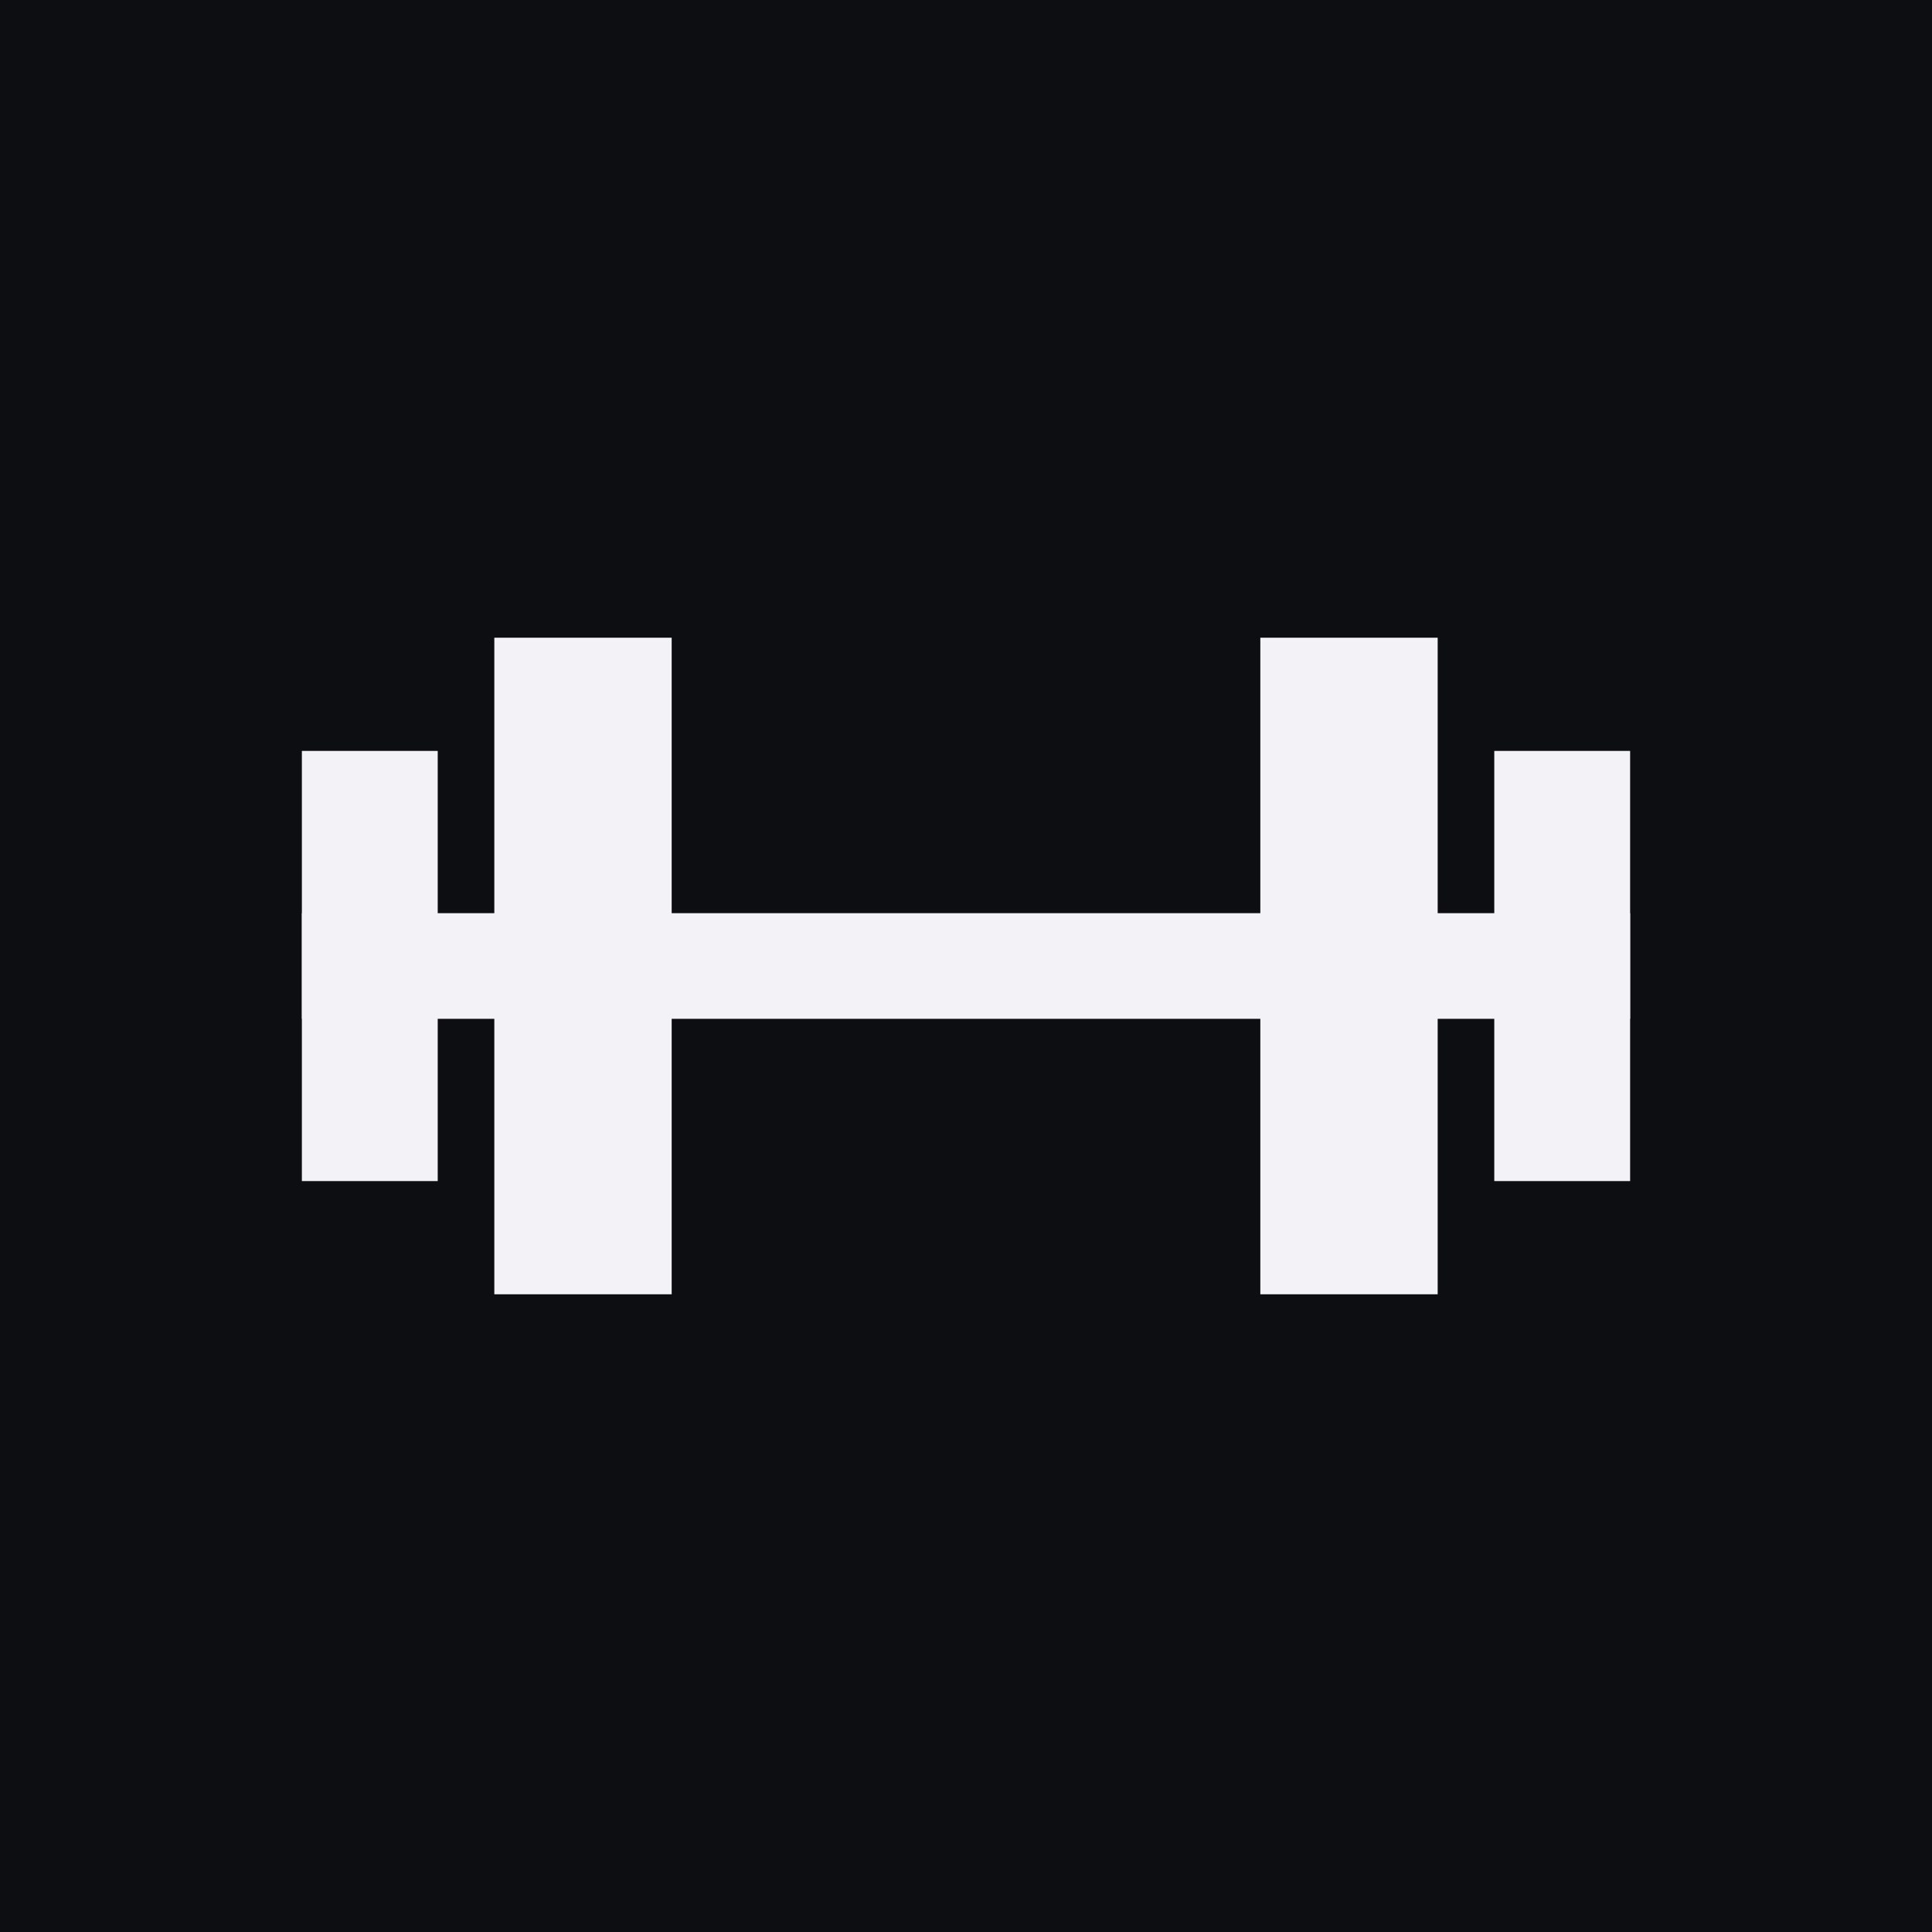
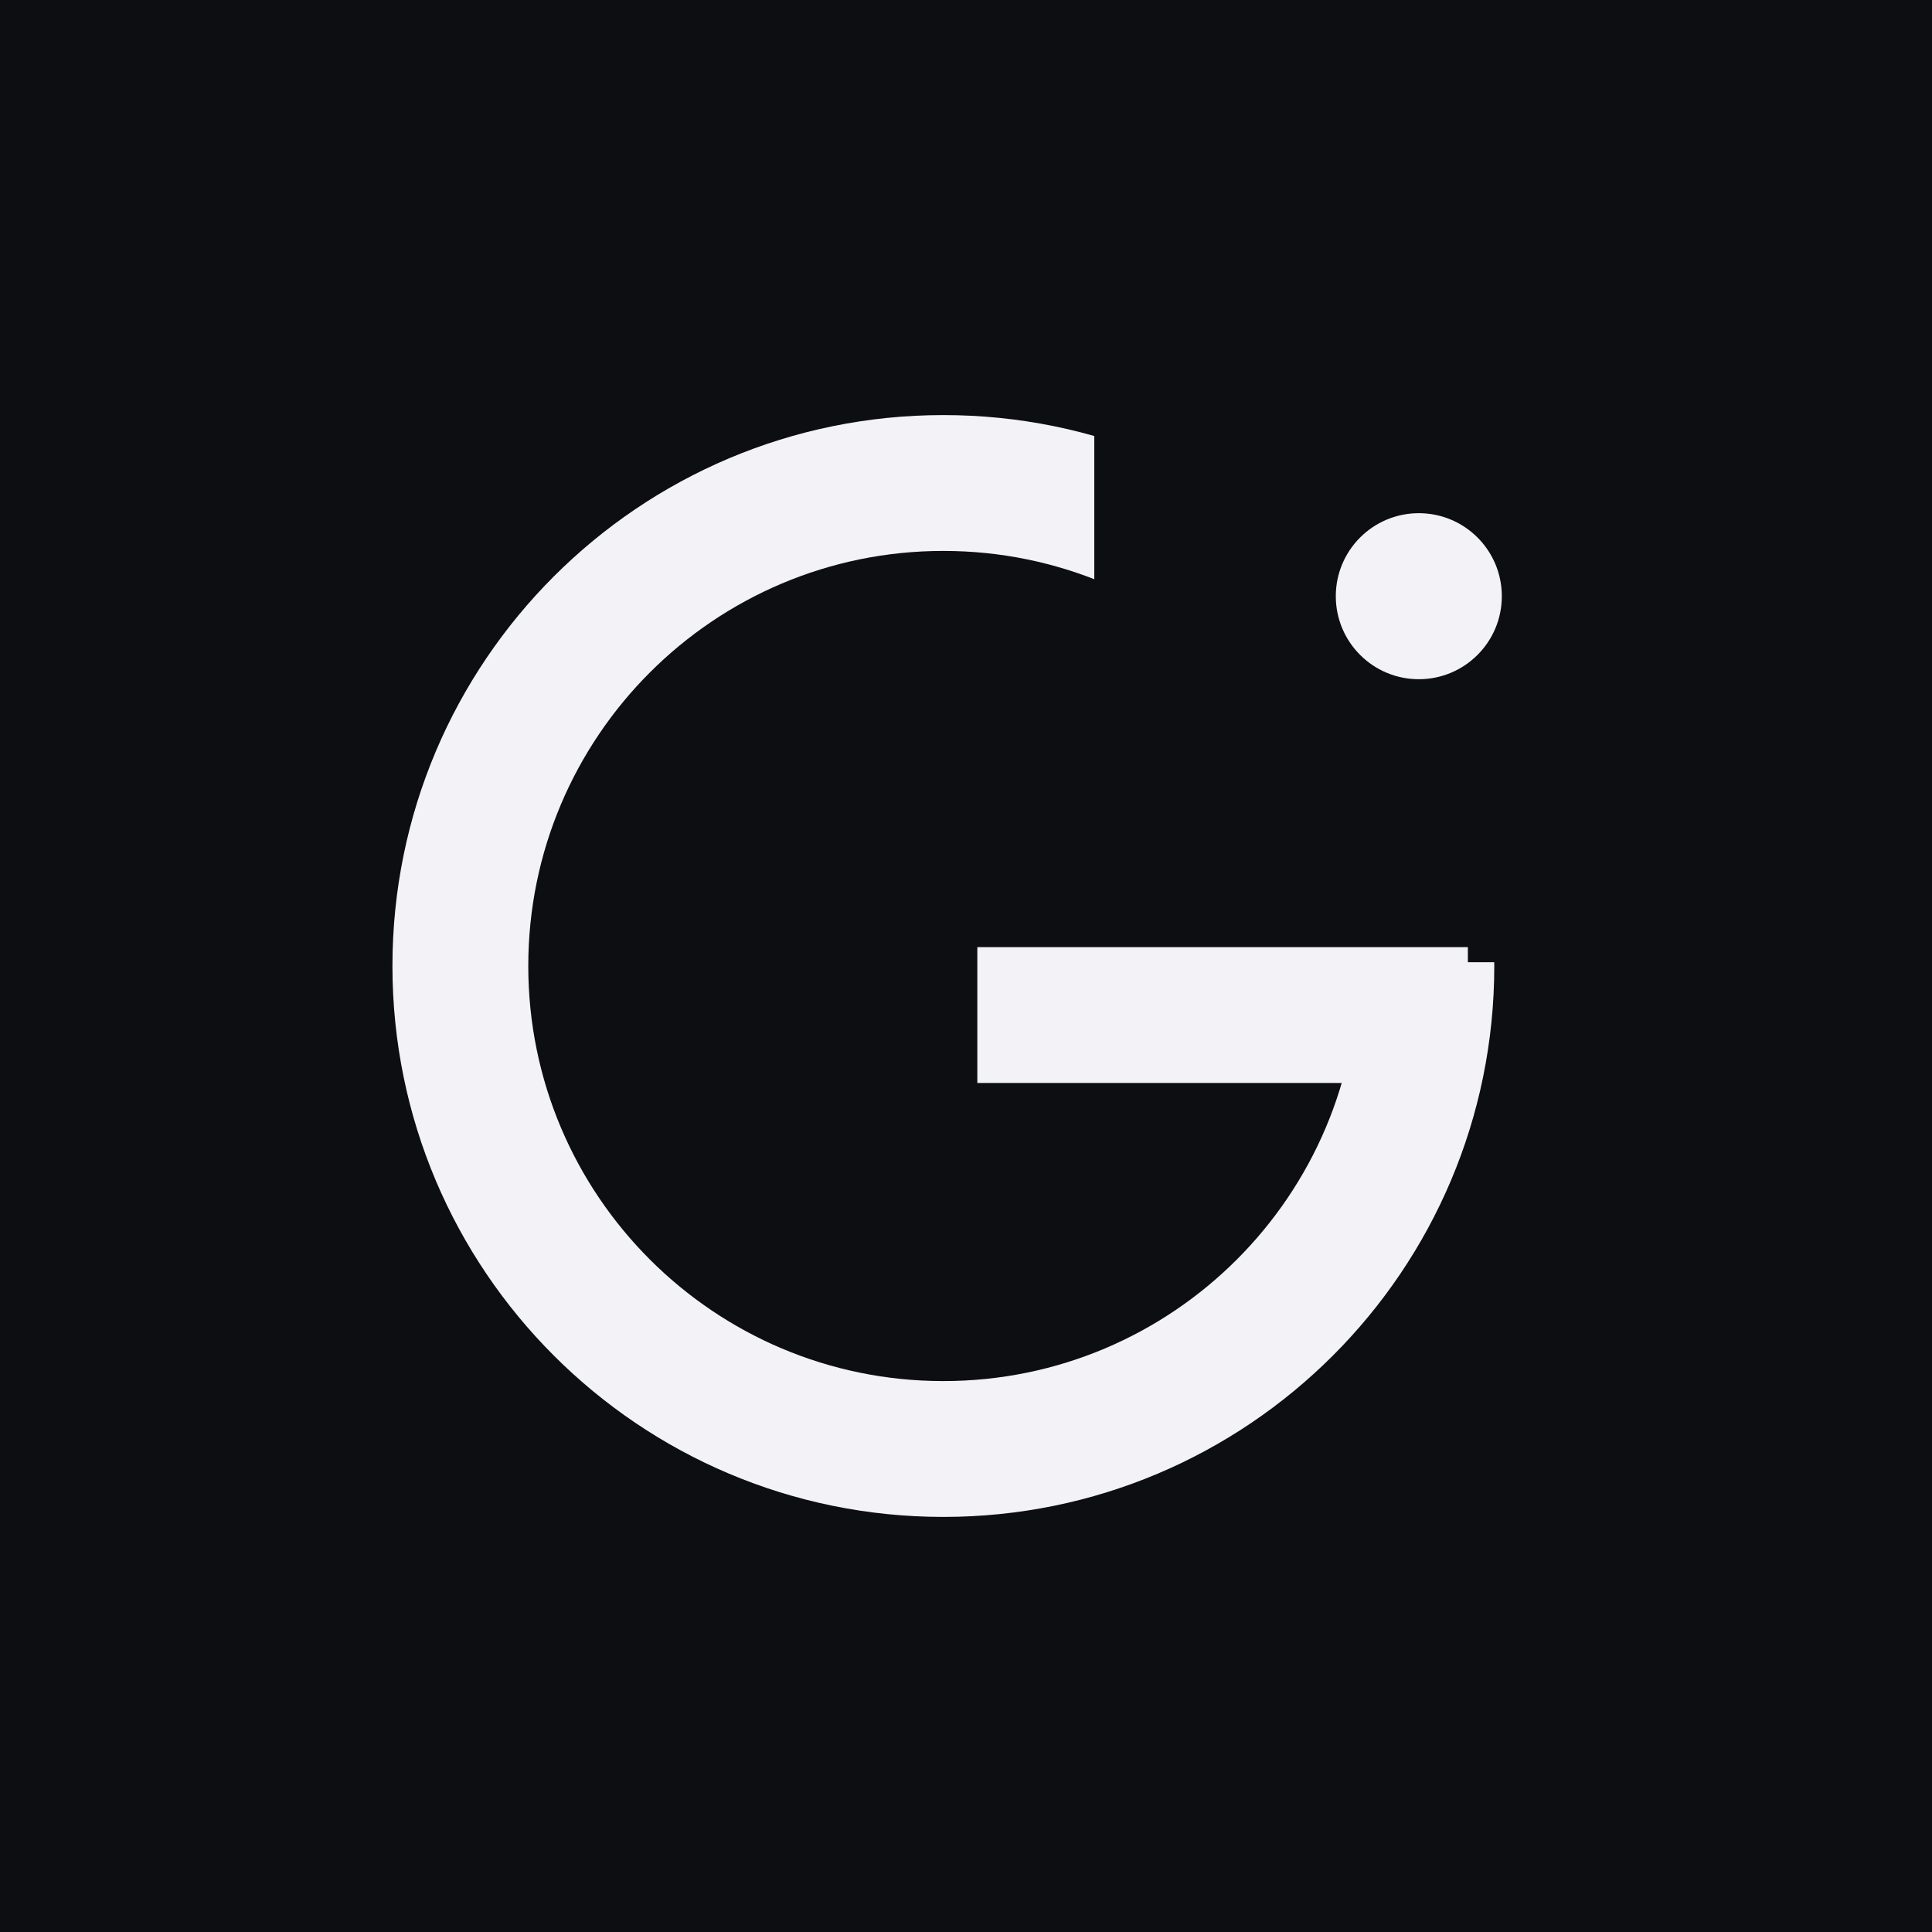
- <svg xmlns="http://www.w3.org/2000/svg" width="1024" height="1024" viewBox="0 0 512 512">
+ <svg xmlns="http://www.w3.org/2000/svg" viewBox="0 0 512 512">
  <rect width="512" height="512" fill="#0c0e12" />
-   <g fill="#f2f2f7">
-     <rect x="80" y="242" width="352" height="28" />
-     <rect x="80" y="199" width="36" height="114" />
-     <rect x="131" y="169" width="47" height="174" />
-     <rect x="334" y="169" width="47" height="174" />
-     <rect x="396" y="199" width="36" height="114" />
-   </g>
+   <circle cx="250" cy="256" r="146" fill="#f2f2f7" />
+   <circle cx="250" cy="256" r="110" fill="#0c0e12" />
+   <rect x="290" y="90" width="160" height="165" fill="#0c0e12" />
+   <line x1="259" y1="269" x2="389" y2="269" stroke="#f2f2f7" stroke-width="36" />
+   <circle cx="376" cy="158" r="22" fill="#f2f2f7" />
</svg>
